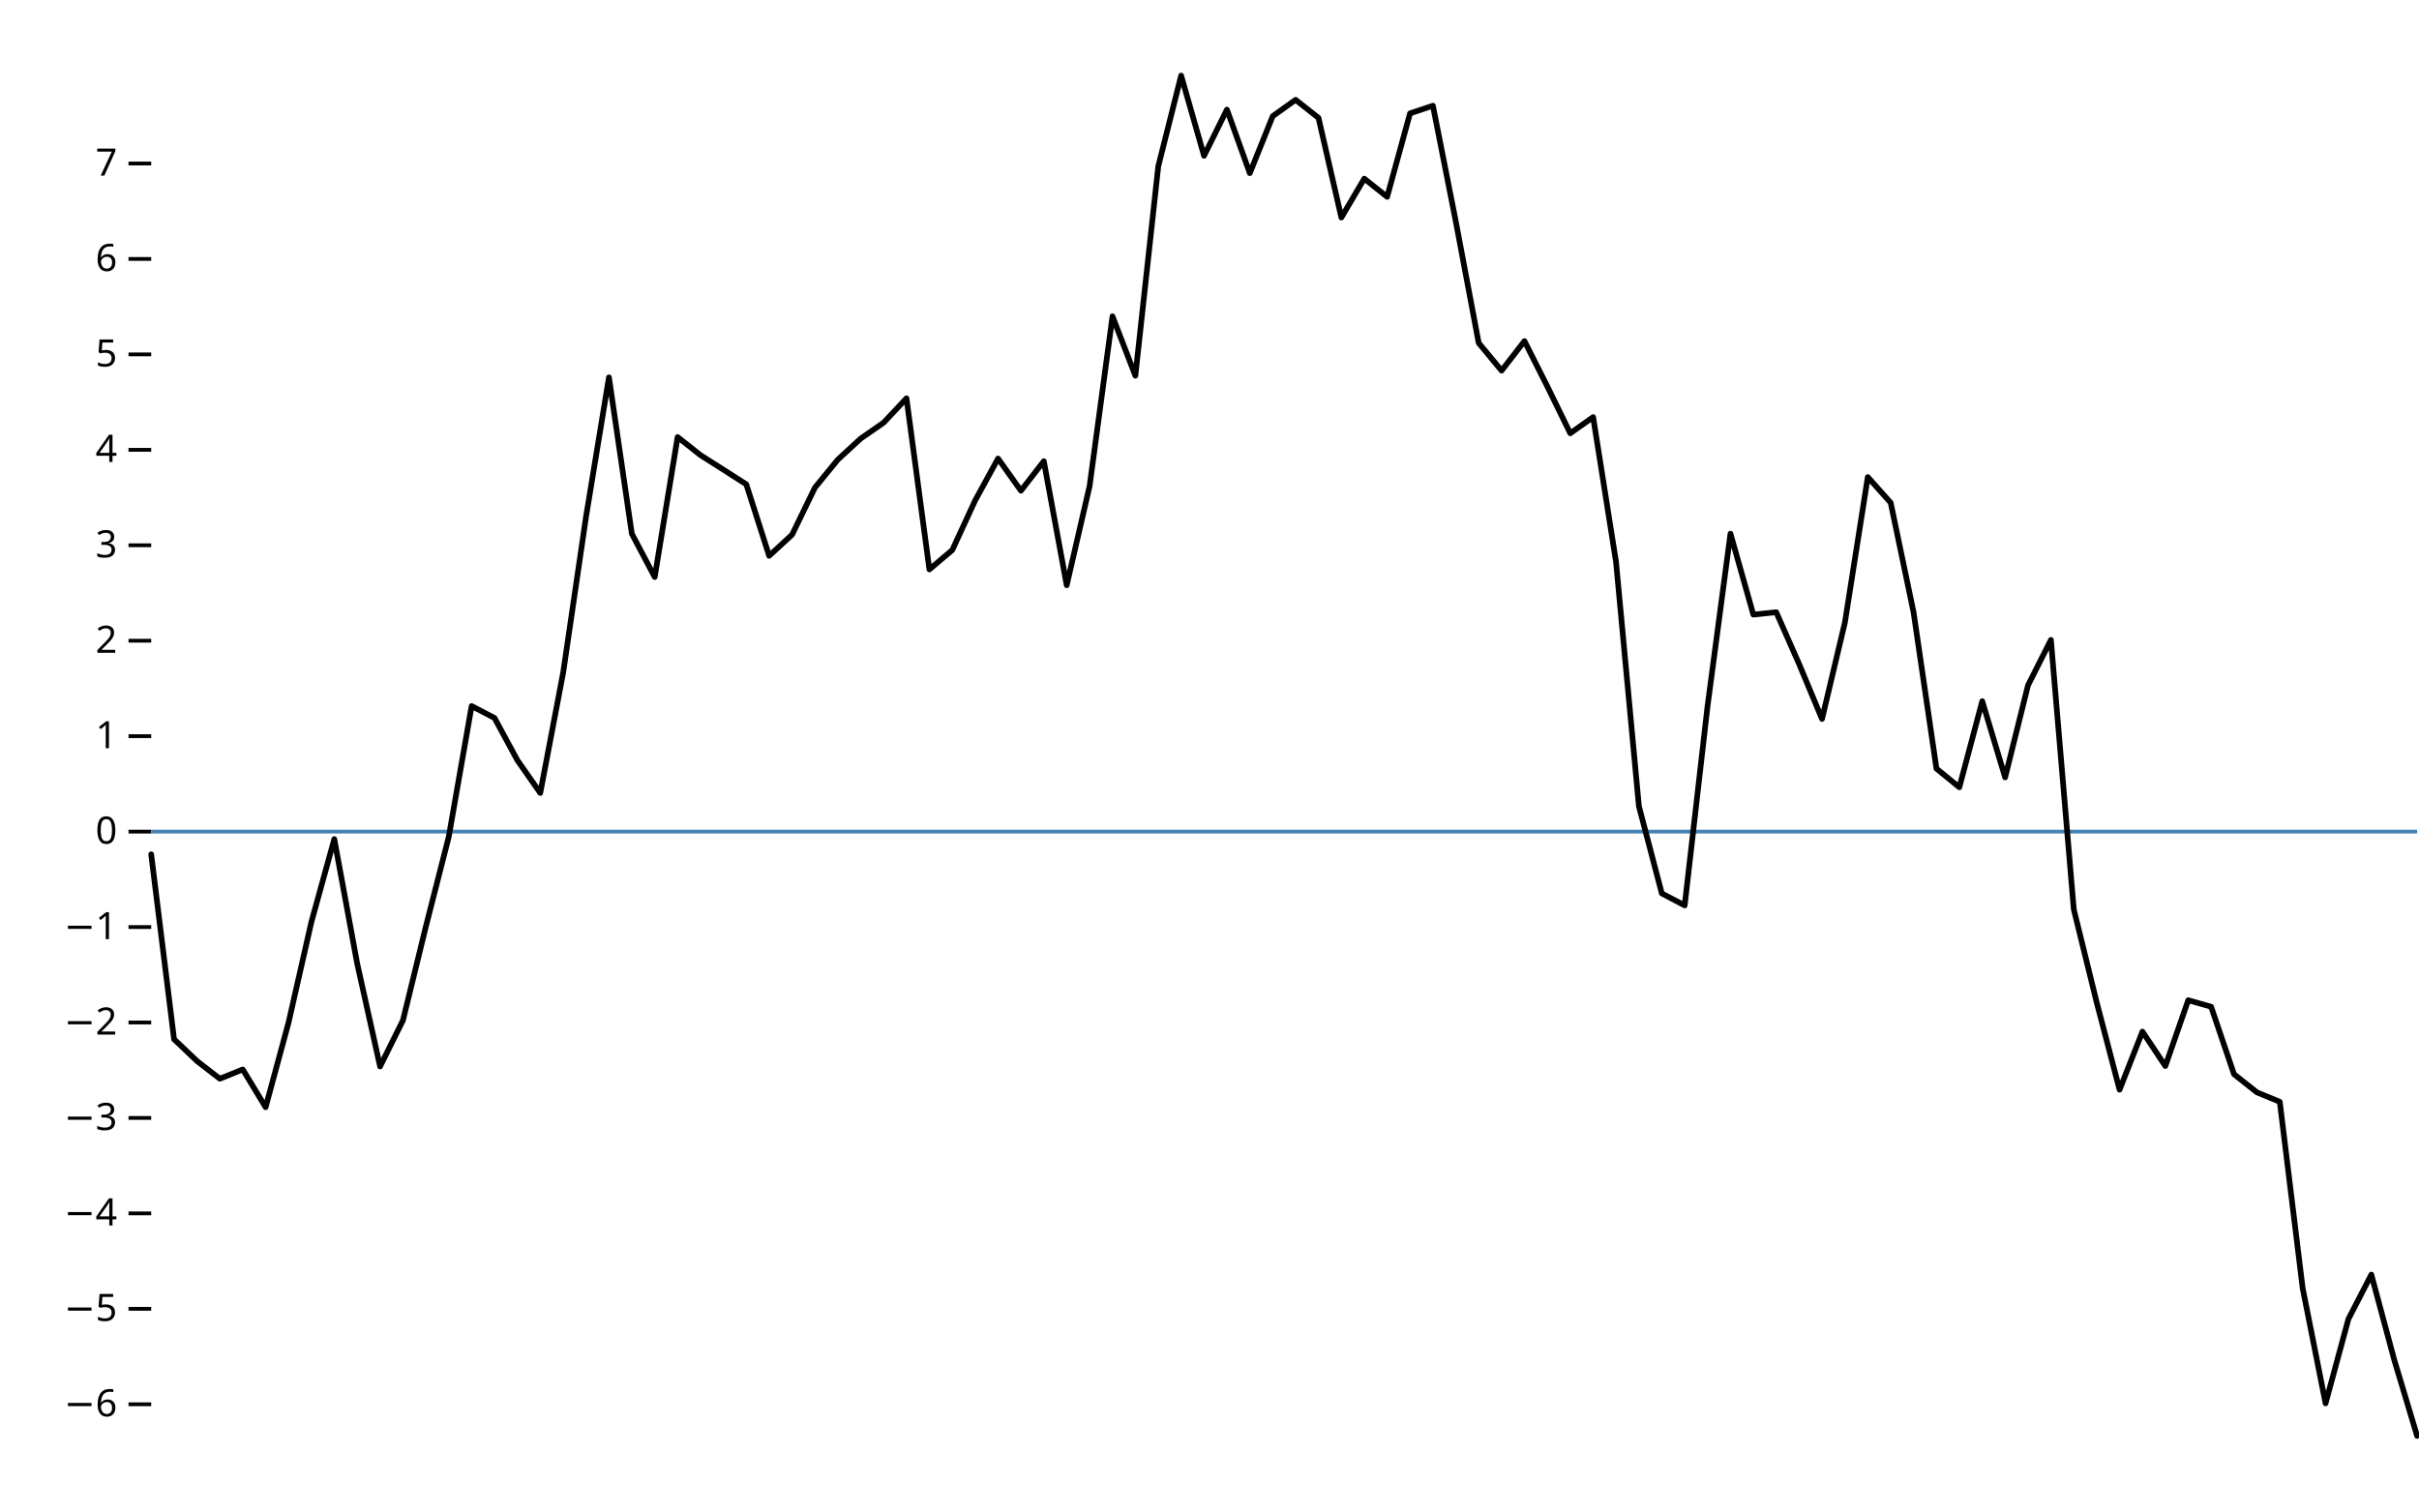
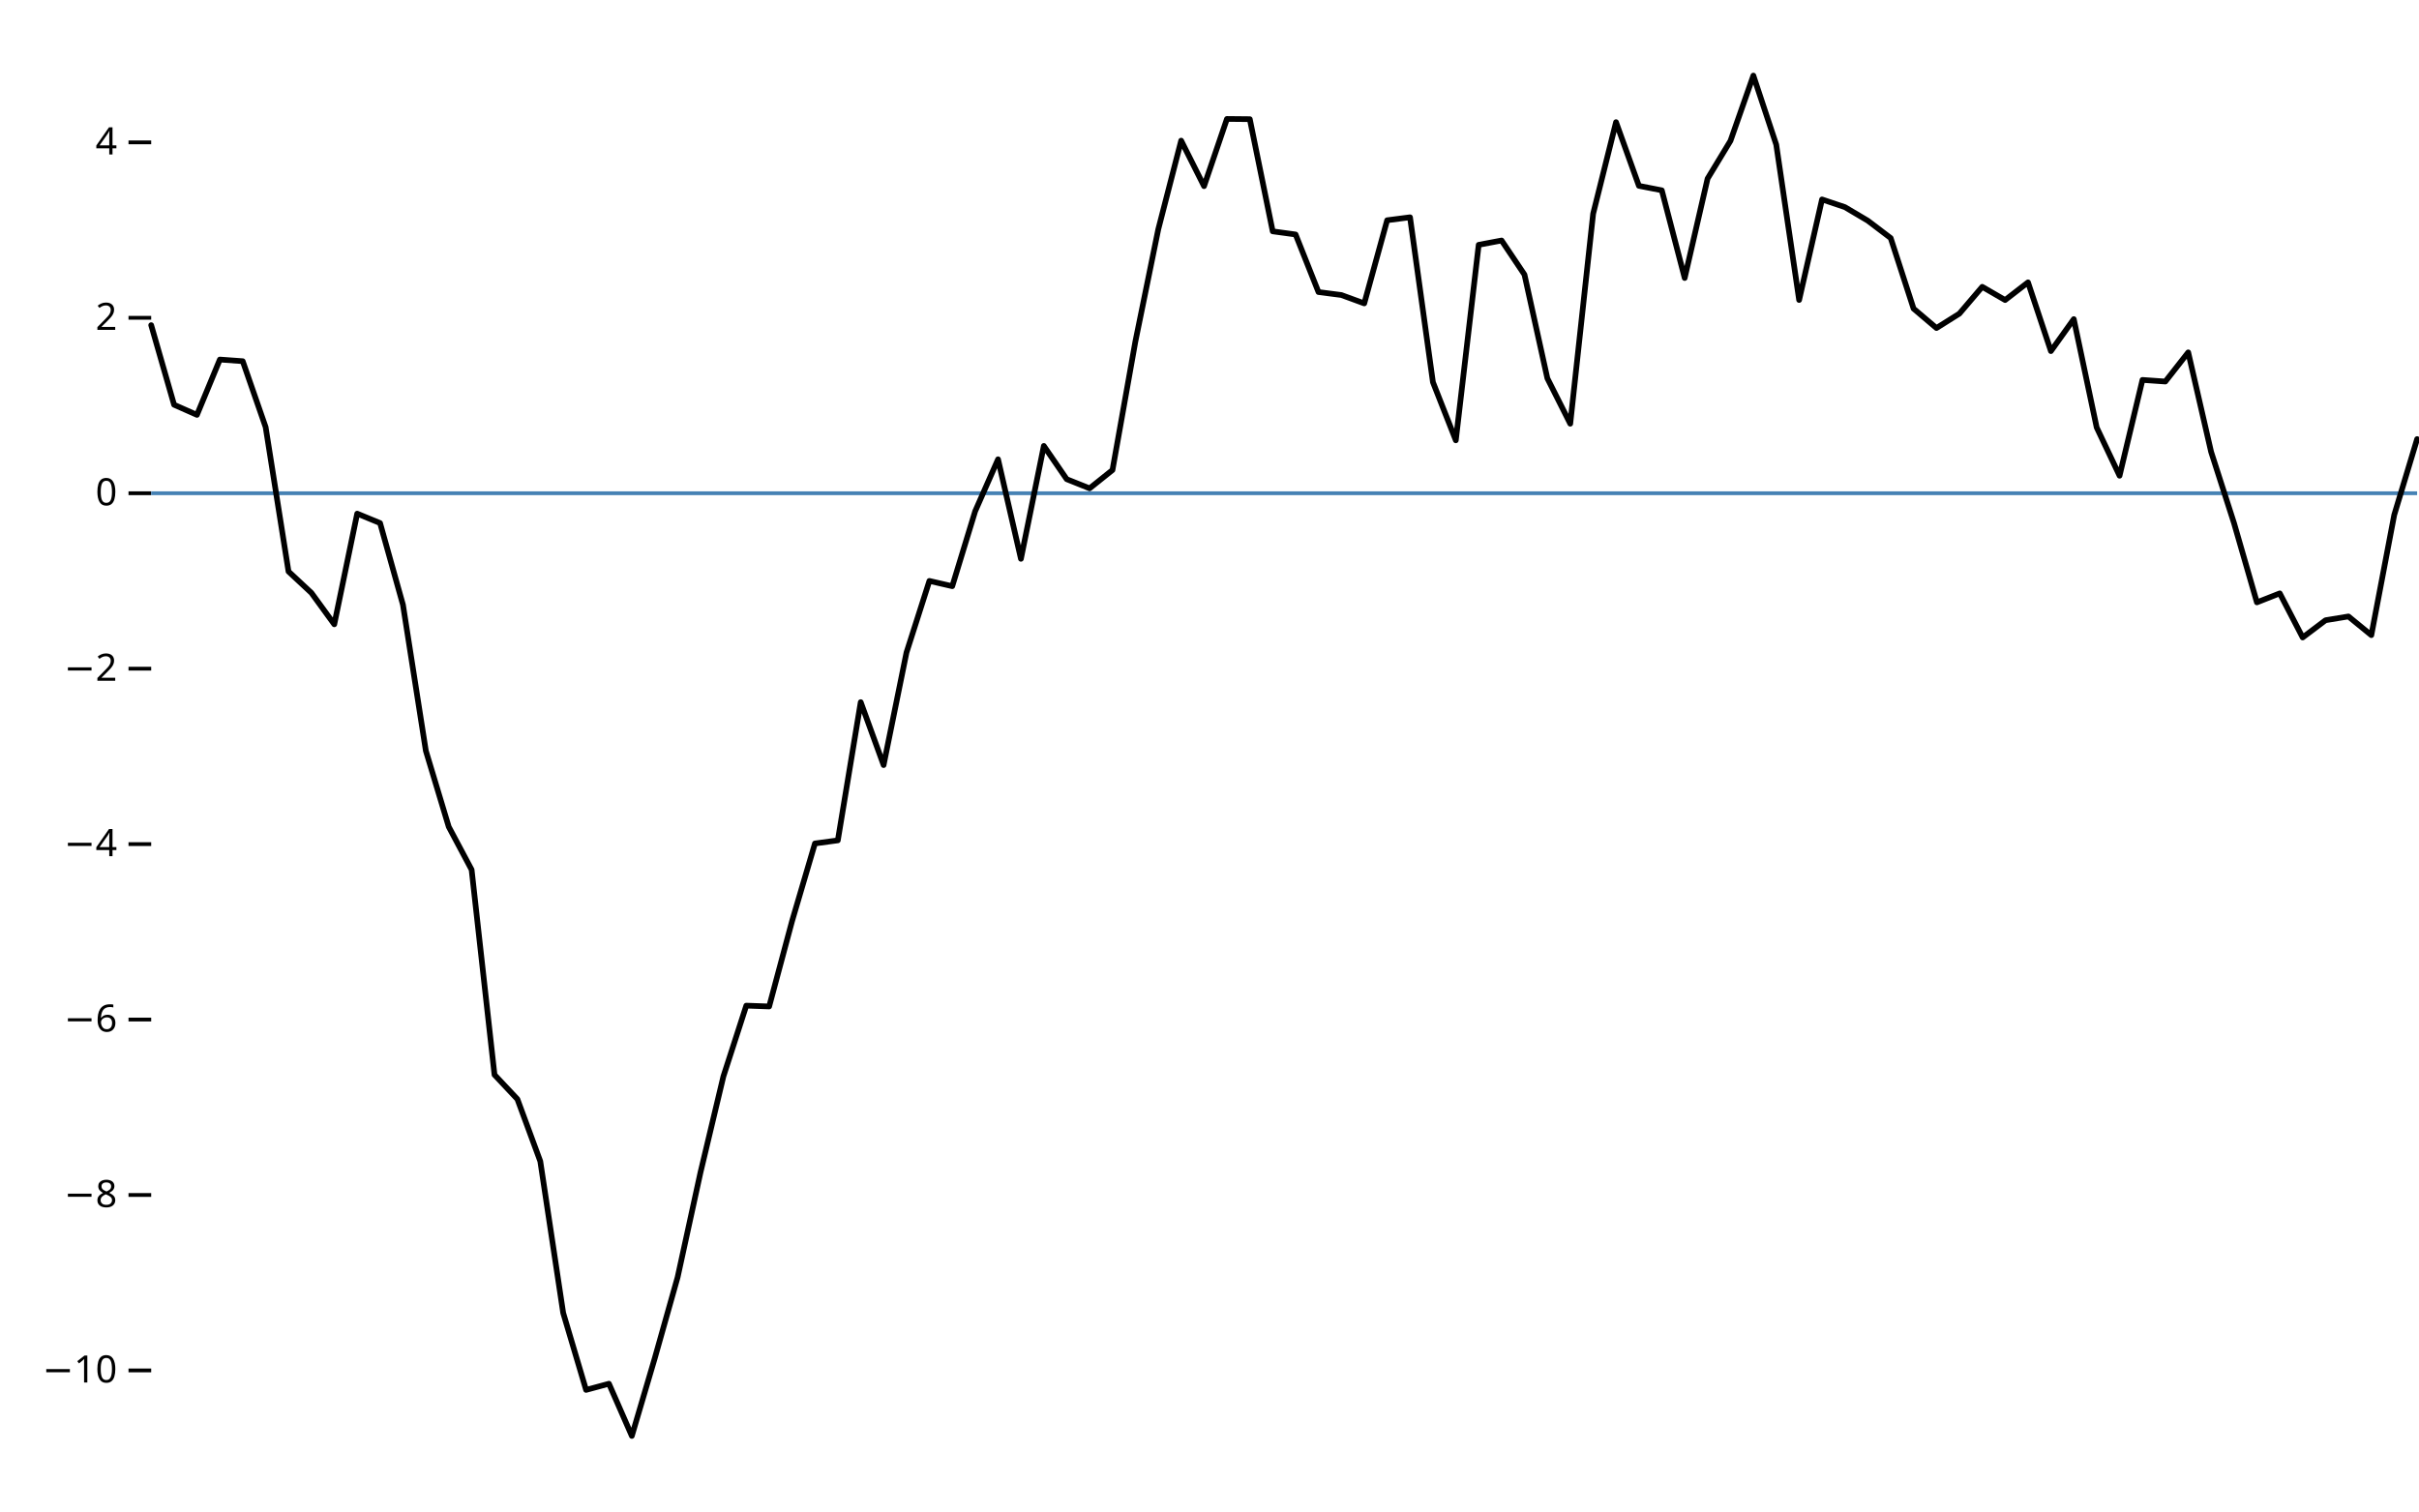
<svg xmlns="http://www.w3.org/2000/svg" class="plot-d6a7b5" fill="currentColor" font-family="system-ui, sans-serif" font-size="10" text-anchor="middle" width="640" height="400" viewBox="0 0 640 400" style="color: black;">
  <style>.plot-d6a7b5 {
  display: block;
  background: white;
  height: auto;
  height: intrinsic;
  max-width: 100%;
}
.plot-d6a7b5 text,
.plot-d6a7b5 tspan {
  white-space: pre;
}</style>
  <g aria-label="y-axis tick" fill="none" stroke="currentColor">
-     <path transform="translate(40,371.6179)" d="M0,0L-6,0" />
-     <path transform="translate(40,346.3602)" d="M0,0L-6,0" />
-     <path transform="translate(40,321.1025)" d="M0,0L-6,0" />
-     <path transform="translate(40,295.8448)" d="M0,0L-6,0" />
-     <path transform="translate(40,270.5871)" d="M0,0L-6,0" />
-     <path transform="translate(40,245.3294)" d="M0,0L-6,0" />
-     <path transform="translate(40,220.0717)" d="M0,0L-6,0" />
-     <path transform="translate(40,194.814)" d="M0,0L-6,0" />
-     <path transform="translate(40,169.5563)" d="M0,0L-6,0" />
-     <path transform="translate(40,144.2986)" d="M0,0L-6,0" />
-     <path transform="translate(40,119.0409)" d="M0,0L-6,0" />
-     <path transform="translate(40,93.78322)" d="M0,0L-6,0" />
-     <path transform="translate(40,68.52552)" d="M0,0L-6,0" />
-     <path transform="translate(40,43.26782)" d="M0,0L-6,0" />
+     <path transform="translate(40,362.6594)" d="M0,0L-6,0" />
+     <path transform="translate(40,316.233)" d="M0,0L-6,0" />
+     <path transform="translate(40,269.8067)" d="M0,0L-6,0" />
+     <path transform="translate(40,223.3803)" d="M0,0L-6,0" />
+     <path transform="translate(40,176.9539)" d="M0,0L-6,0" />
+     <path transform="translate(40,130.5276)" d="M0,0L-6,0" />
+     <path transform="translate(40,84.10124)" d="M0,0L-6,0" />
+     <path transform="translate(40,37.67489)" d="M0,0L-6,0" />
  </g>
  <g aria-label="y-axis tick label" text-anchor="end" font-variant="tabular-nums" transform="translate(-9,0)">
-     <text y="0.32em" transform="translate(40,371.6179)">−6</text>
-     <text y="0.32em" transform="translate(40,346.3602)">−5</text>
-     <text y="0.32em" transform="translate(40,321.1025)">−4</text>
-     <text y="0.32em" transform="translate(40,295.8448)">−3</text>
-     <text y="0.32em" transform="translate(40,270.5871)">−2</text>
-     <text y="0.32em" transform="translate(40,245.3294)">−1</text>
-     <text y="0.32em" transform="translate(40,220.0717)">0</text>
-     <text y="0.32em" transform="translate(40,194.814)">1</text>
-     <text y="0.32em" transform="translate(40,169.5563)">2</text>
-     <text y="0.32em" transform="translate(40,144.2986)">3</text>
-     <text y="0.32em" transform="translate(40,119.0409)">4</text>
-     <text y="0.32em" transform="translate(40,93.78322)">5</text>
-     <text y="0.32em" transform="translate(40,68.52552)">6</text>
-     <text y="0.32em" transform="translate(40,43.26782)">7</text>
+     <text y="0.32em" transform="translate(40,362.6594)">−10</text>
+     <text y="0.32em" transform="translate(40,316.233)">−8</text>
+     <text y="0.32em" transform="translate(40,269.8067)">−6</text>
+     <text y="0.32em" transform="translate(40,223.3803)">−4</text>
+     <text y="0.32em" transform="translate(40,176.9539)">−2</text>
+     <text y="0.32em" transform="translate(40,130.5276)">0</text>
+     <text y="0.32em" transform="translate(40,84.10124)">2</text>
+     <text y="0.32em" transform="translate(40,37.67489)">4</text>
  </g>
  <g aria-label="rule" stroke="steelblue">
-     <line x1="40" x2="639.5" y1="220.072" y2="220.072" />
+     <line x1="40" x2="639.5" y1="130.528" y2="130.528" />
  </g>
  <g aria-label="line" fill="none" stroke="currentColor" stroke-width="1.5" stroke-linejoin="round" stroke-linecap="round">
-     <path d="M40,226.079L46.056,275.023L52.111,280.78L58.167,285.47L64.222,283.015L70.278,293.003L76.333,270.64L82.389,243.97L88.444,222.054L94.5,254.977L100.556,282.223L106.611,270.011L112.667,245.217L118.722,221.48L124.778,186.844L130.833,189.996L136.889,201.193L142.944,209.848L149,177.991L155.056,136.695L161.111,99.862L167.167,141.252L173.222,152.702L179.278,115.659L185.333,120.449L191.389,124.288L197.444,128.163L203.5,147.093L209.556,141.502L215.611,129.036L221.667,121.628L227.722,116.056L233.778,111.854L239.833,105.403L245.889,150.689L251.944,145.569L258,132.436L264.056,121.346L270.111,129.855L276.167,122.052L282.222,154.879L288.278,128.627L294.333,83.706L300.389,99.429L306.444,44.014L312.5,20L318.556,41.232L324.611,29.003L330.667,45.825L336.722,30.744L342.778,26.413L348.833,31.178L354.889,57.56L360.944,47.275L367,52.091L373.056,30.005L379.111,27.975L385.167,58.621L391.222,90.763L397.278,98.083L403.333,90.267L409.389,102.278L415.444,114.661L421.5,110.374L427.556,148.686L433.611,213.359L439.667,236.424L445.722,239.605L451.778,186.805L457.833,141.234L463.889,162.65L469.944,162.014L476,175.738L482.056,190.261L488.111,164.719L494.167,126.247L500.222,133.033L506.278,162.036L512.333,203.409L518.389,208.337L524.444,185.55L530.5,205.721L536.556,181.359L542.611,169.339L548.667,240.657L554.722,265.248L560.778,288.371L566.833,272.999L572.889,282.109L578.944,264.693L585,266.414L591.056,284.269L597.111,289.067L603.167,291.57L609.222,340.907L615.278,371.376L621.333,349.043L627.389,337.303L633.444,359.836L639.5,380" />
+     <path d="M40,86.044L46.056,107.111L52.111,109.791L58.167,95.148L64.222,95.585L70.278,113.02L76.333,151.24L82.389,156.889L88.444,165.216L94.5,135.925L100.556,138.42L106.611,160.048L112.667,198.681L118.722,218.79L124.778,230.163L130.833,284.43L136.889,290.873L142.944,307.301L149,347.434L155.056,367.82L161.111,366.18L167.167,380L173.222,359.479L179.278,338.003L185.333,310.248L191.389,284.858L197.444,266.127L203.5,266.343L209.556,243.755L215.611,223.207L221.667,222.391L227.722,185.814L233.778,202.471L239.833,172.676L245.889,153.732L251.944,155.126L258,135.293L264.056,121.54L270.111,147.884L276.167,118.005L282.222,126.81L288.278,129.232L294.333,124.392L300.389,90.382L306.444,60.696L312.5,37.213L318.556,49.265L324.611,31.476L330.667,31.535L336.722,61.221L342.778,62.049L348.833,77.288L354.889,78.072L360.944,80.29L367,58.285L373.056,57.501L379.111,101.131L385.167,116.527L391.222,64.786L397.278,63.644L403.333,72.669L409.389,100.113L415.444,112.131L421.5,56.566L427.556,32.326L433.611,49.181L439.667,50.364L445.722,73.572L451.778,47.264L457.833,37.272L463.889,20L469.944,38.275L476,79.39L482.056,52.777L488.111,54.812L494.167,58.398L500.222,62.993L506.278,81.675L512.333,86.811L518.389,83.008L524.444,75.899L530.5,79.402L536.556,74.718L542.611,92.916L548.667,84.447L554.722,113.116L560.778,125.895L566.833,100.539L572.889,100.967L578.944,93.245L585,119.576L591.056,138.426L597.111,159.408L603.167,157.023L609.222,168.699L615.278,164.134L621.333,163.134L627.389,168.082L633.444,136.276L639.5,116.193" />
  </g>
</svg>
